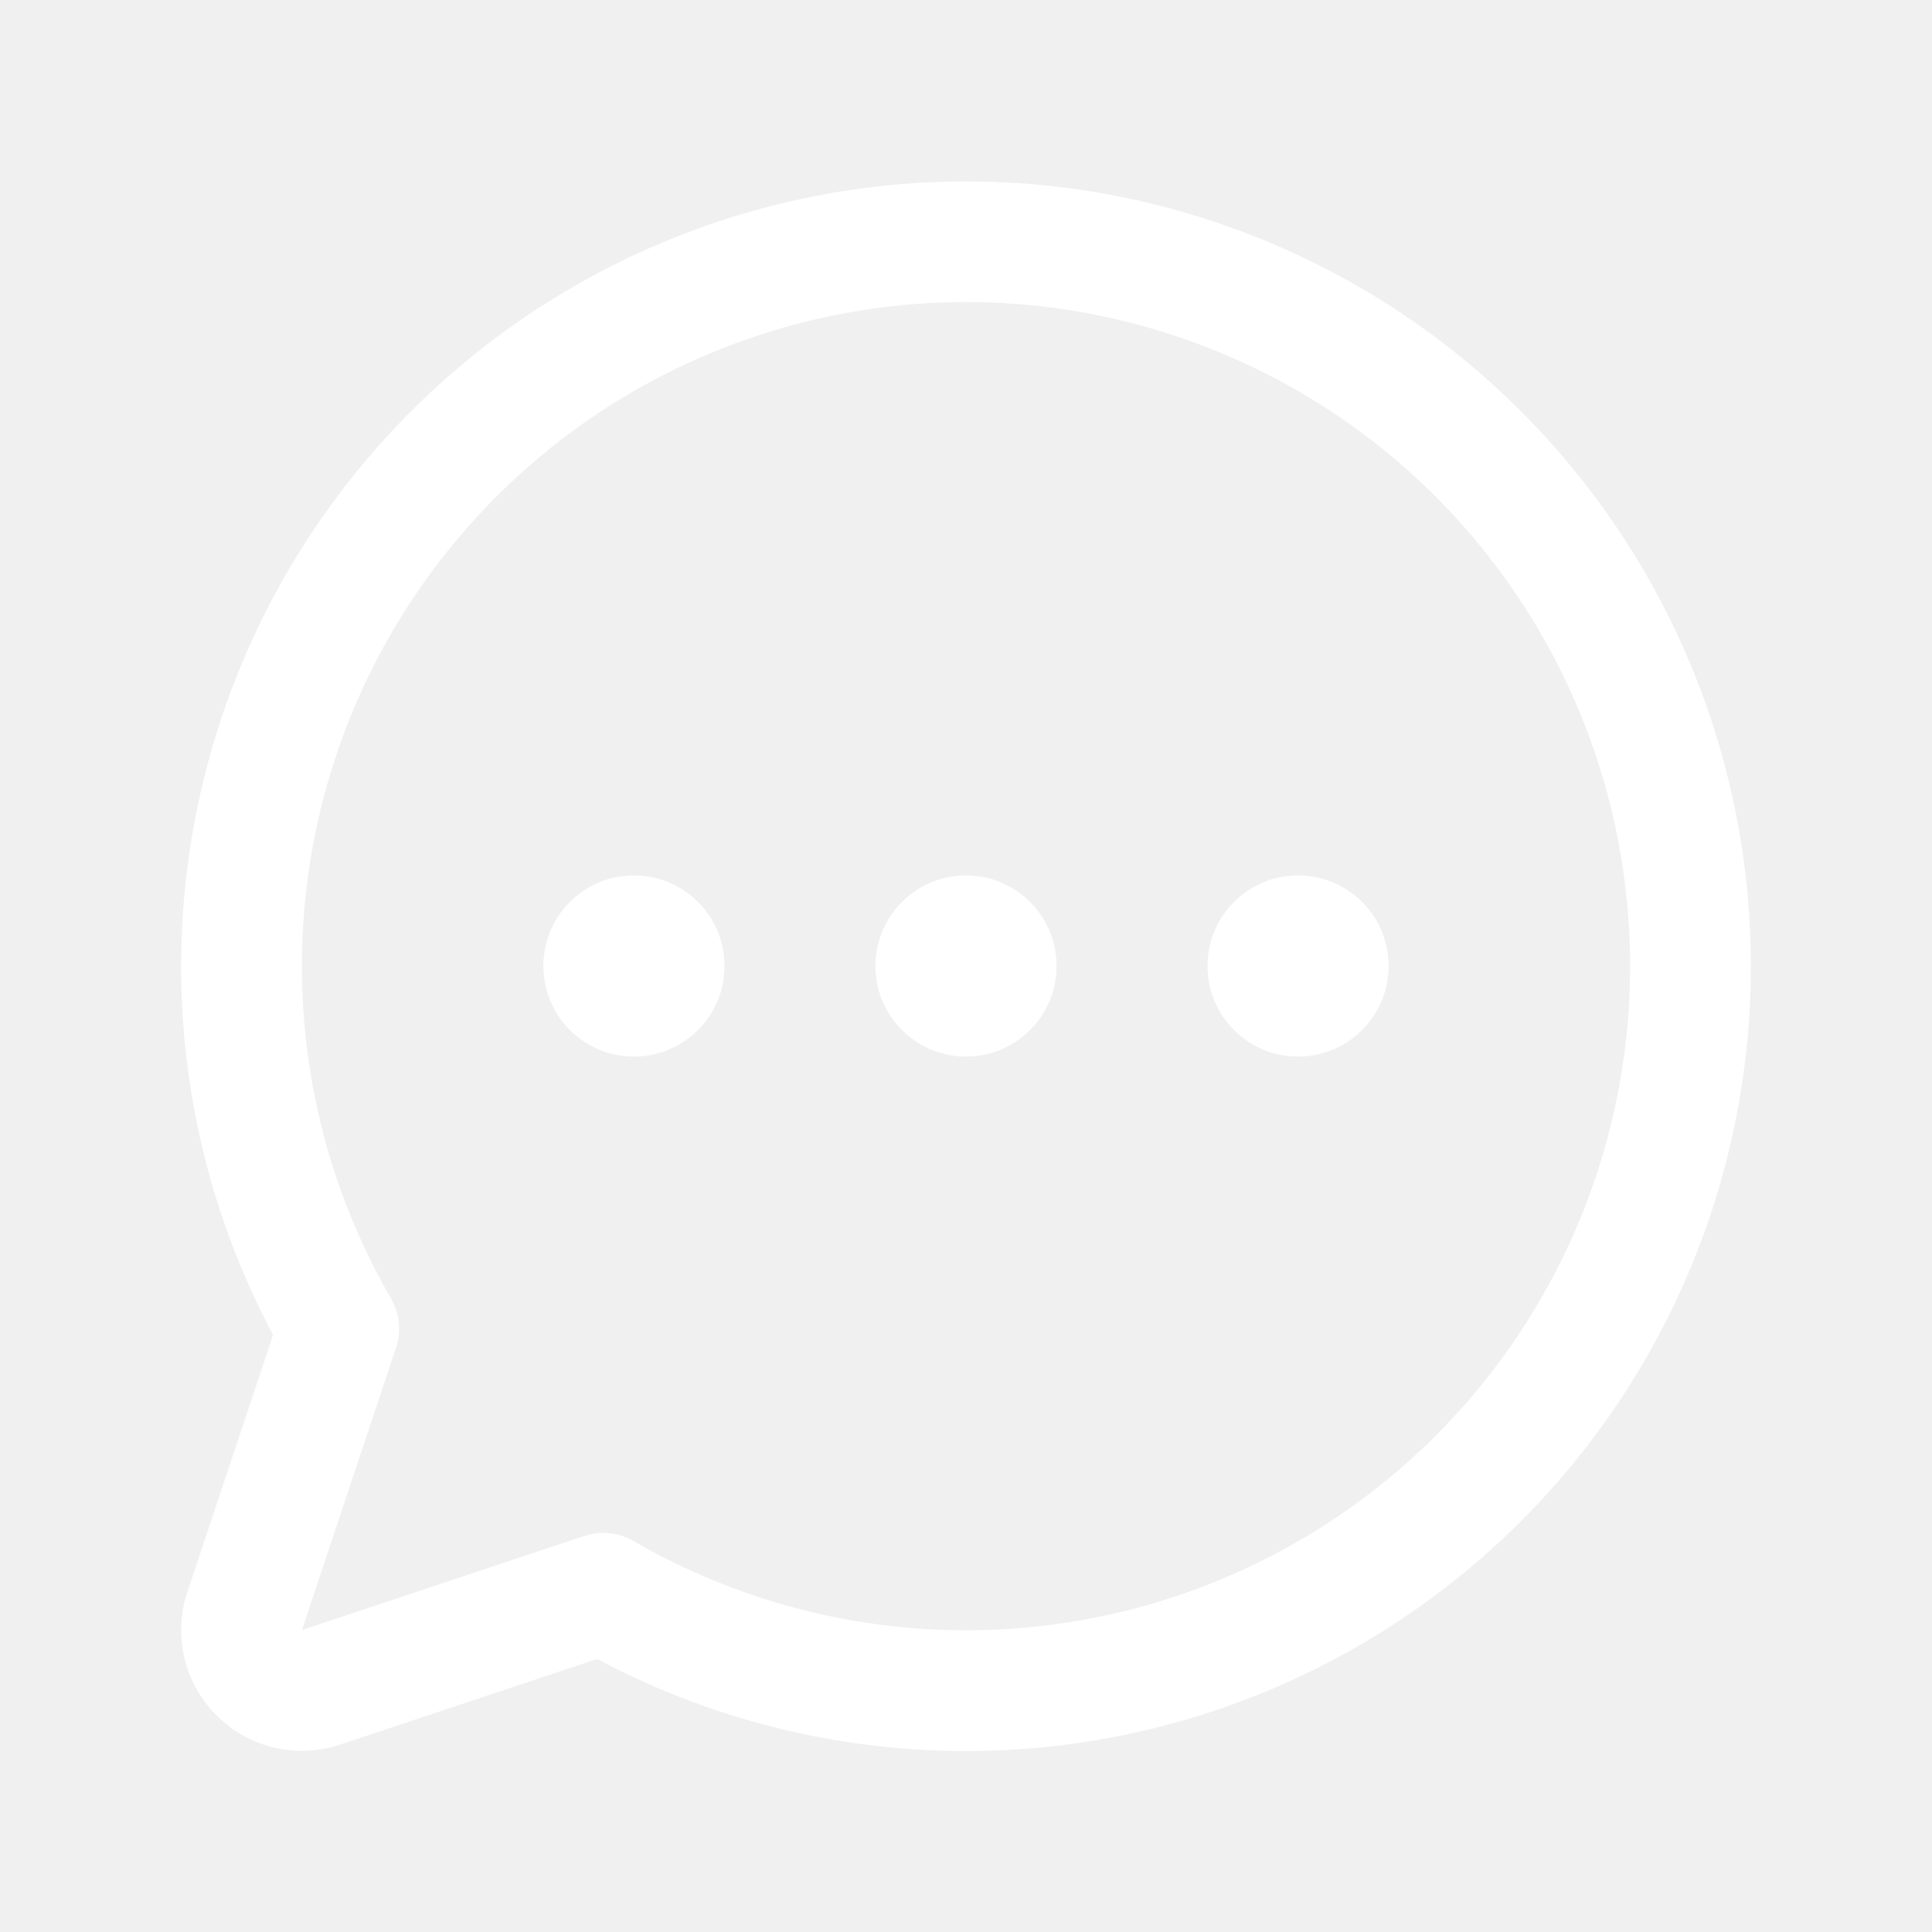
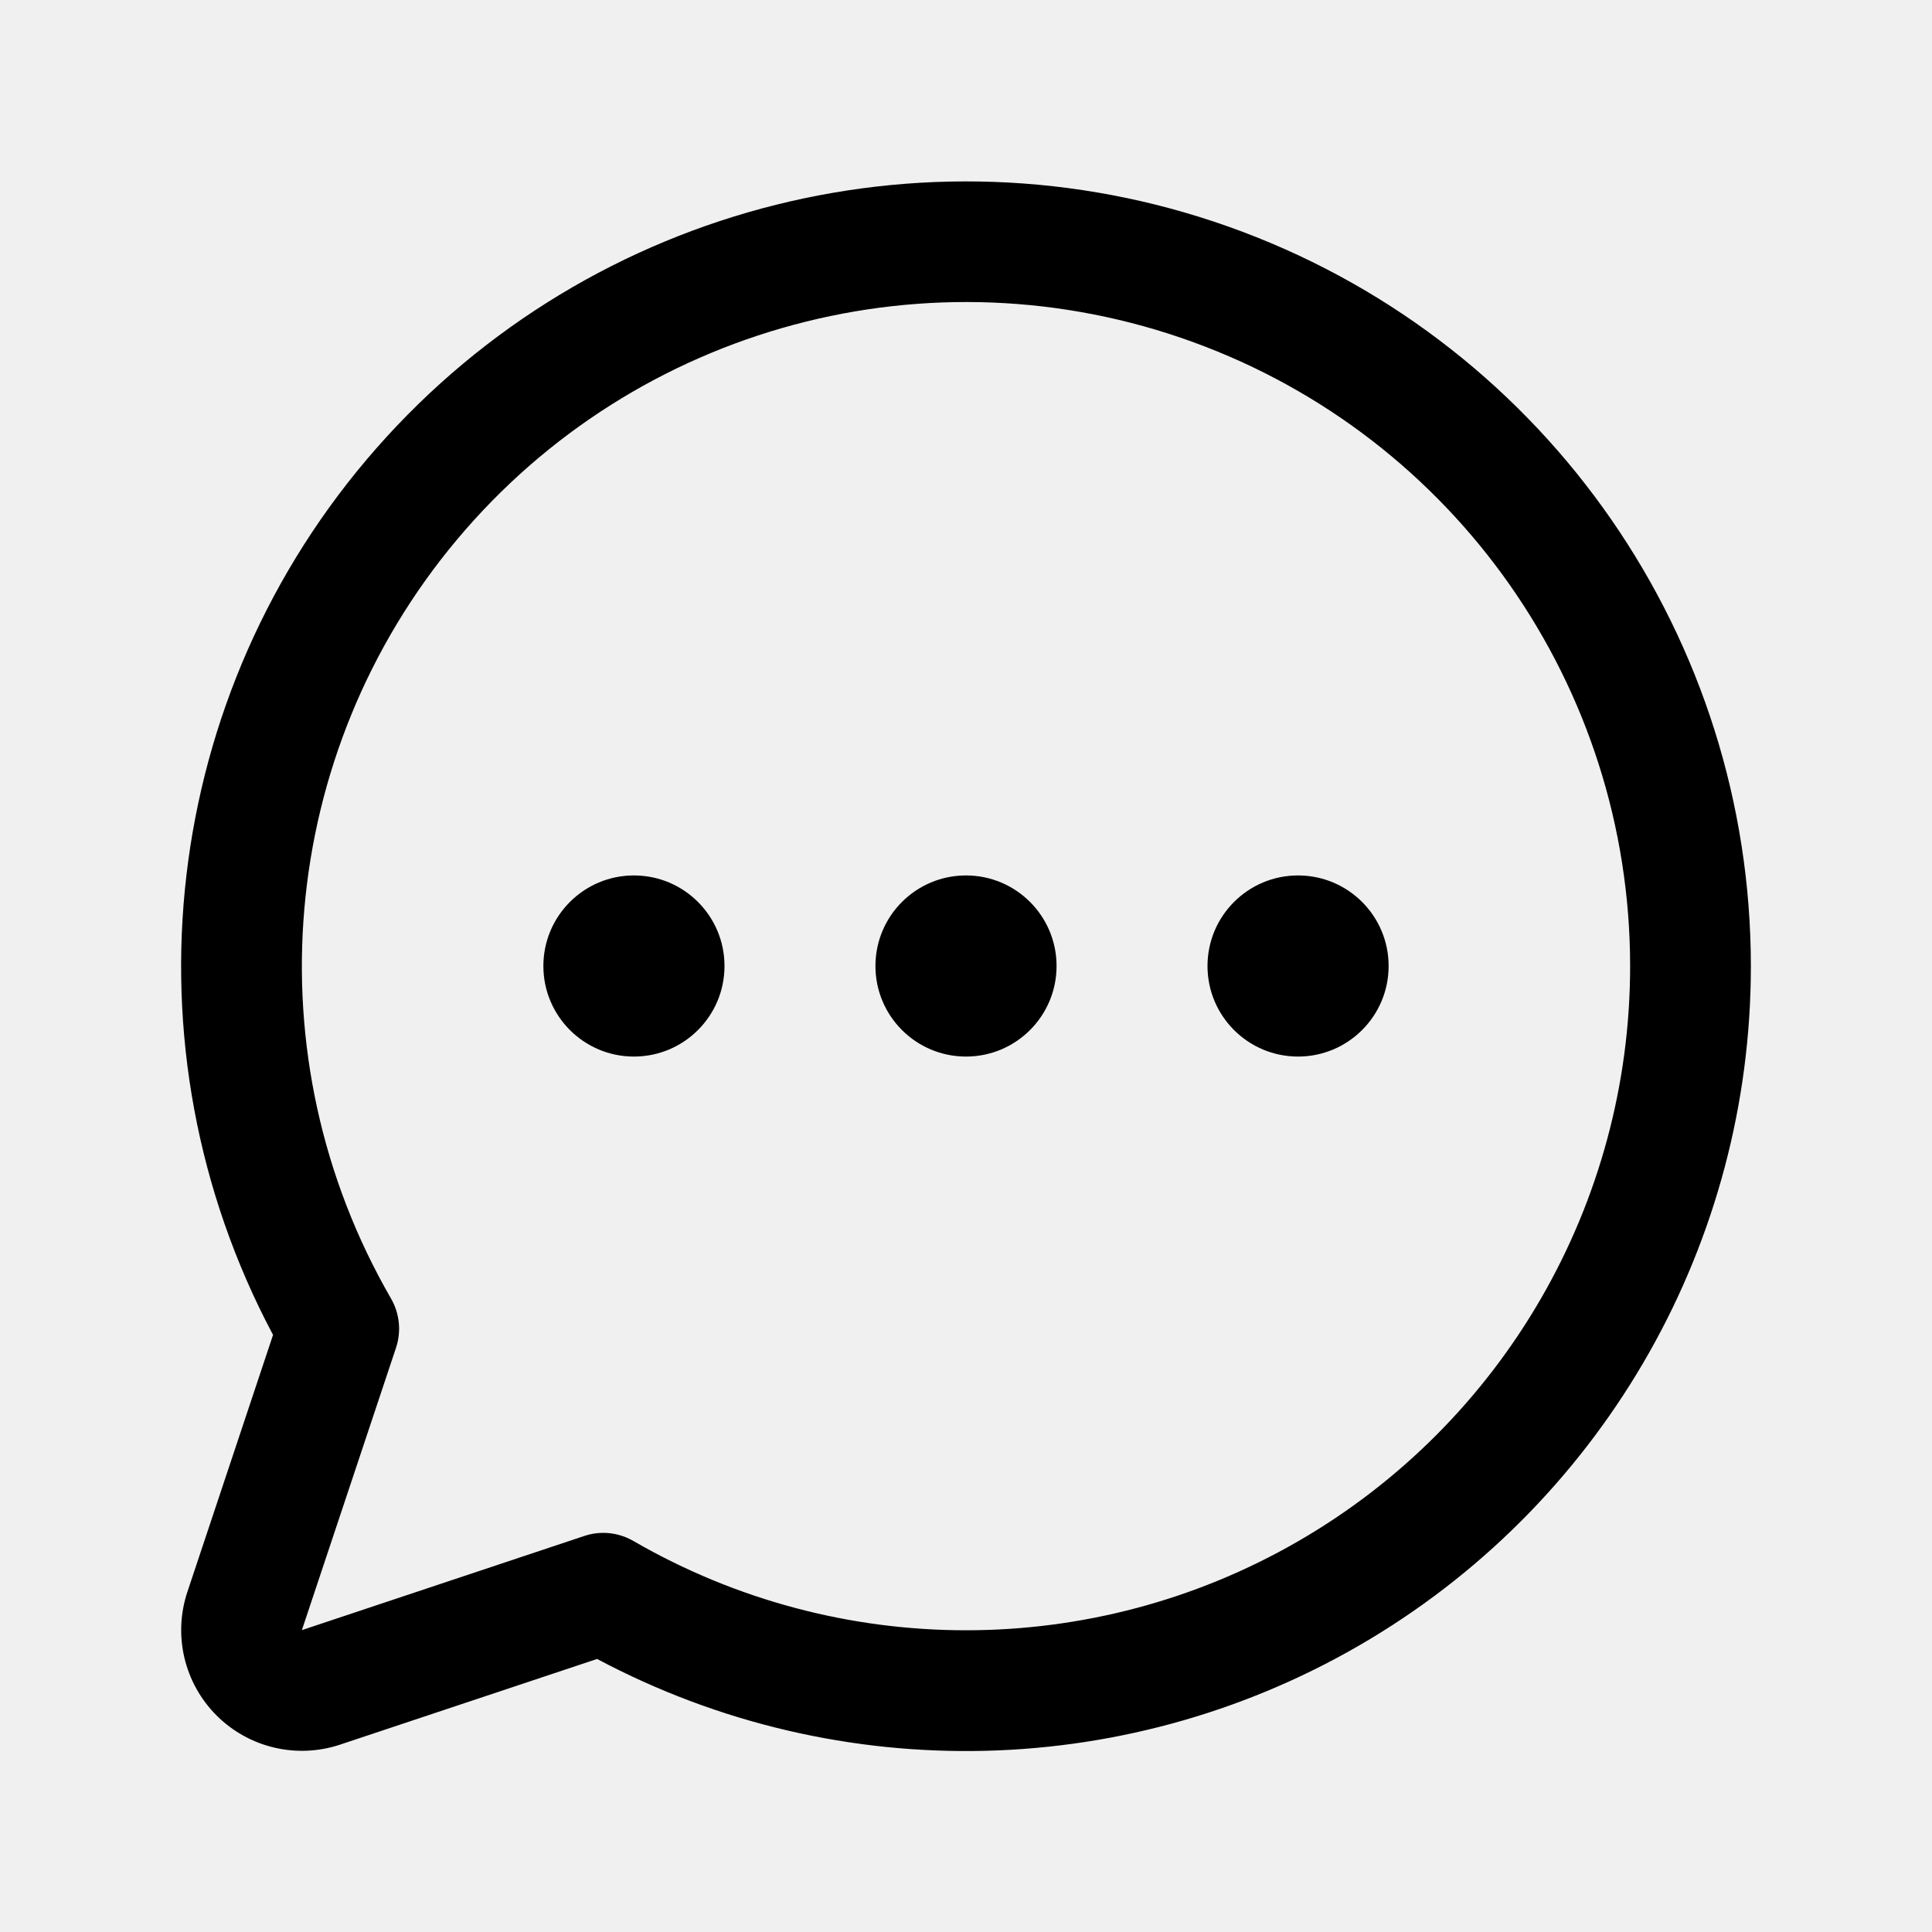
- <svg xmlns="http://www.w3.org/2000/svg" width="24" height="24" fill="#FFFFFF" viewBox="0 0 256 256">
+ <svg xmlns="http://www.w3.org/2000/svg" width="32" height="32" fill="currentColor" viewBox="0 0 256 256">
  <path d="M140,128a12,12,0,1,1-12-12A12,12,0,0,1,140,128ZM84,116a12,12,0,1,0,12,12A12,12,0,0,0,84,116Zm88,0a12,12,0,1,0,12,12A12,12,0,0,0,172,116Zm60,12A104,104,0,0,1,79.12,219.82L45.07,231.17a16,16,0,0,1-20.24-20.24l11.35-34.05A104,104,0,1,1,232,128Zm-16,0A88,88,0,1,0,51.81,172.06a8,8,0,0,1,.66,6.54L40,216,77.4,203.53a7.85,7.85,0,0,1,2.53-.42,8,8,0,0,1,4,1.08A88,88,0,0,0,216,128Z">
  </path>
</svg>
